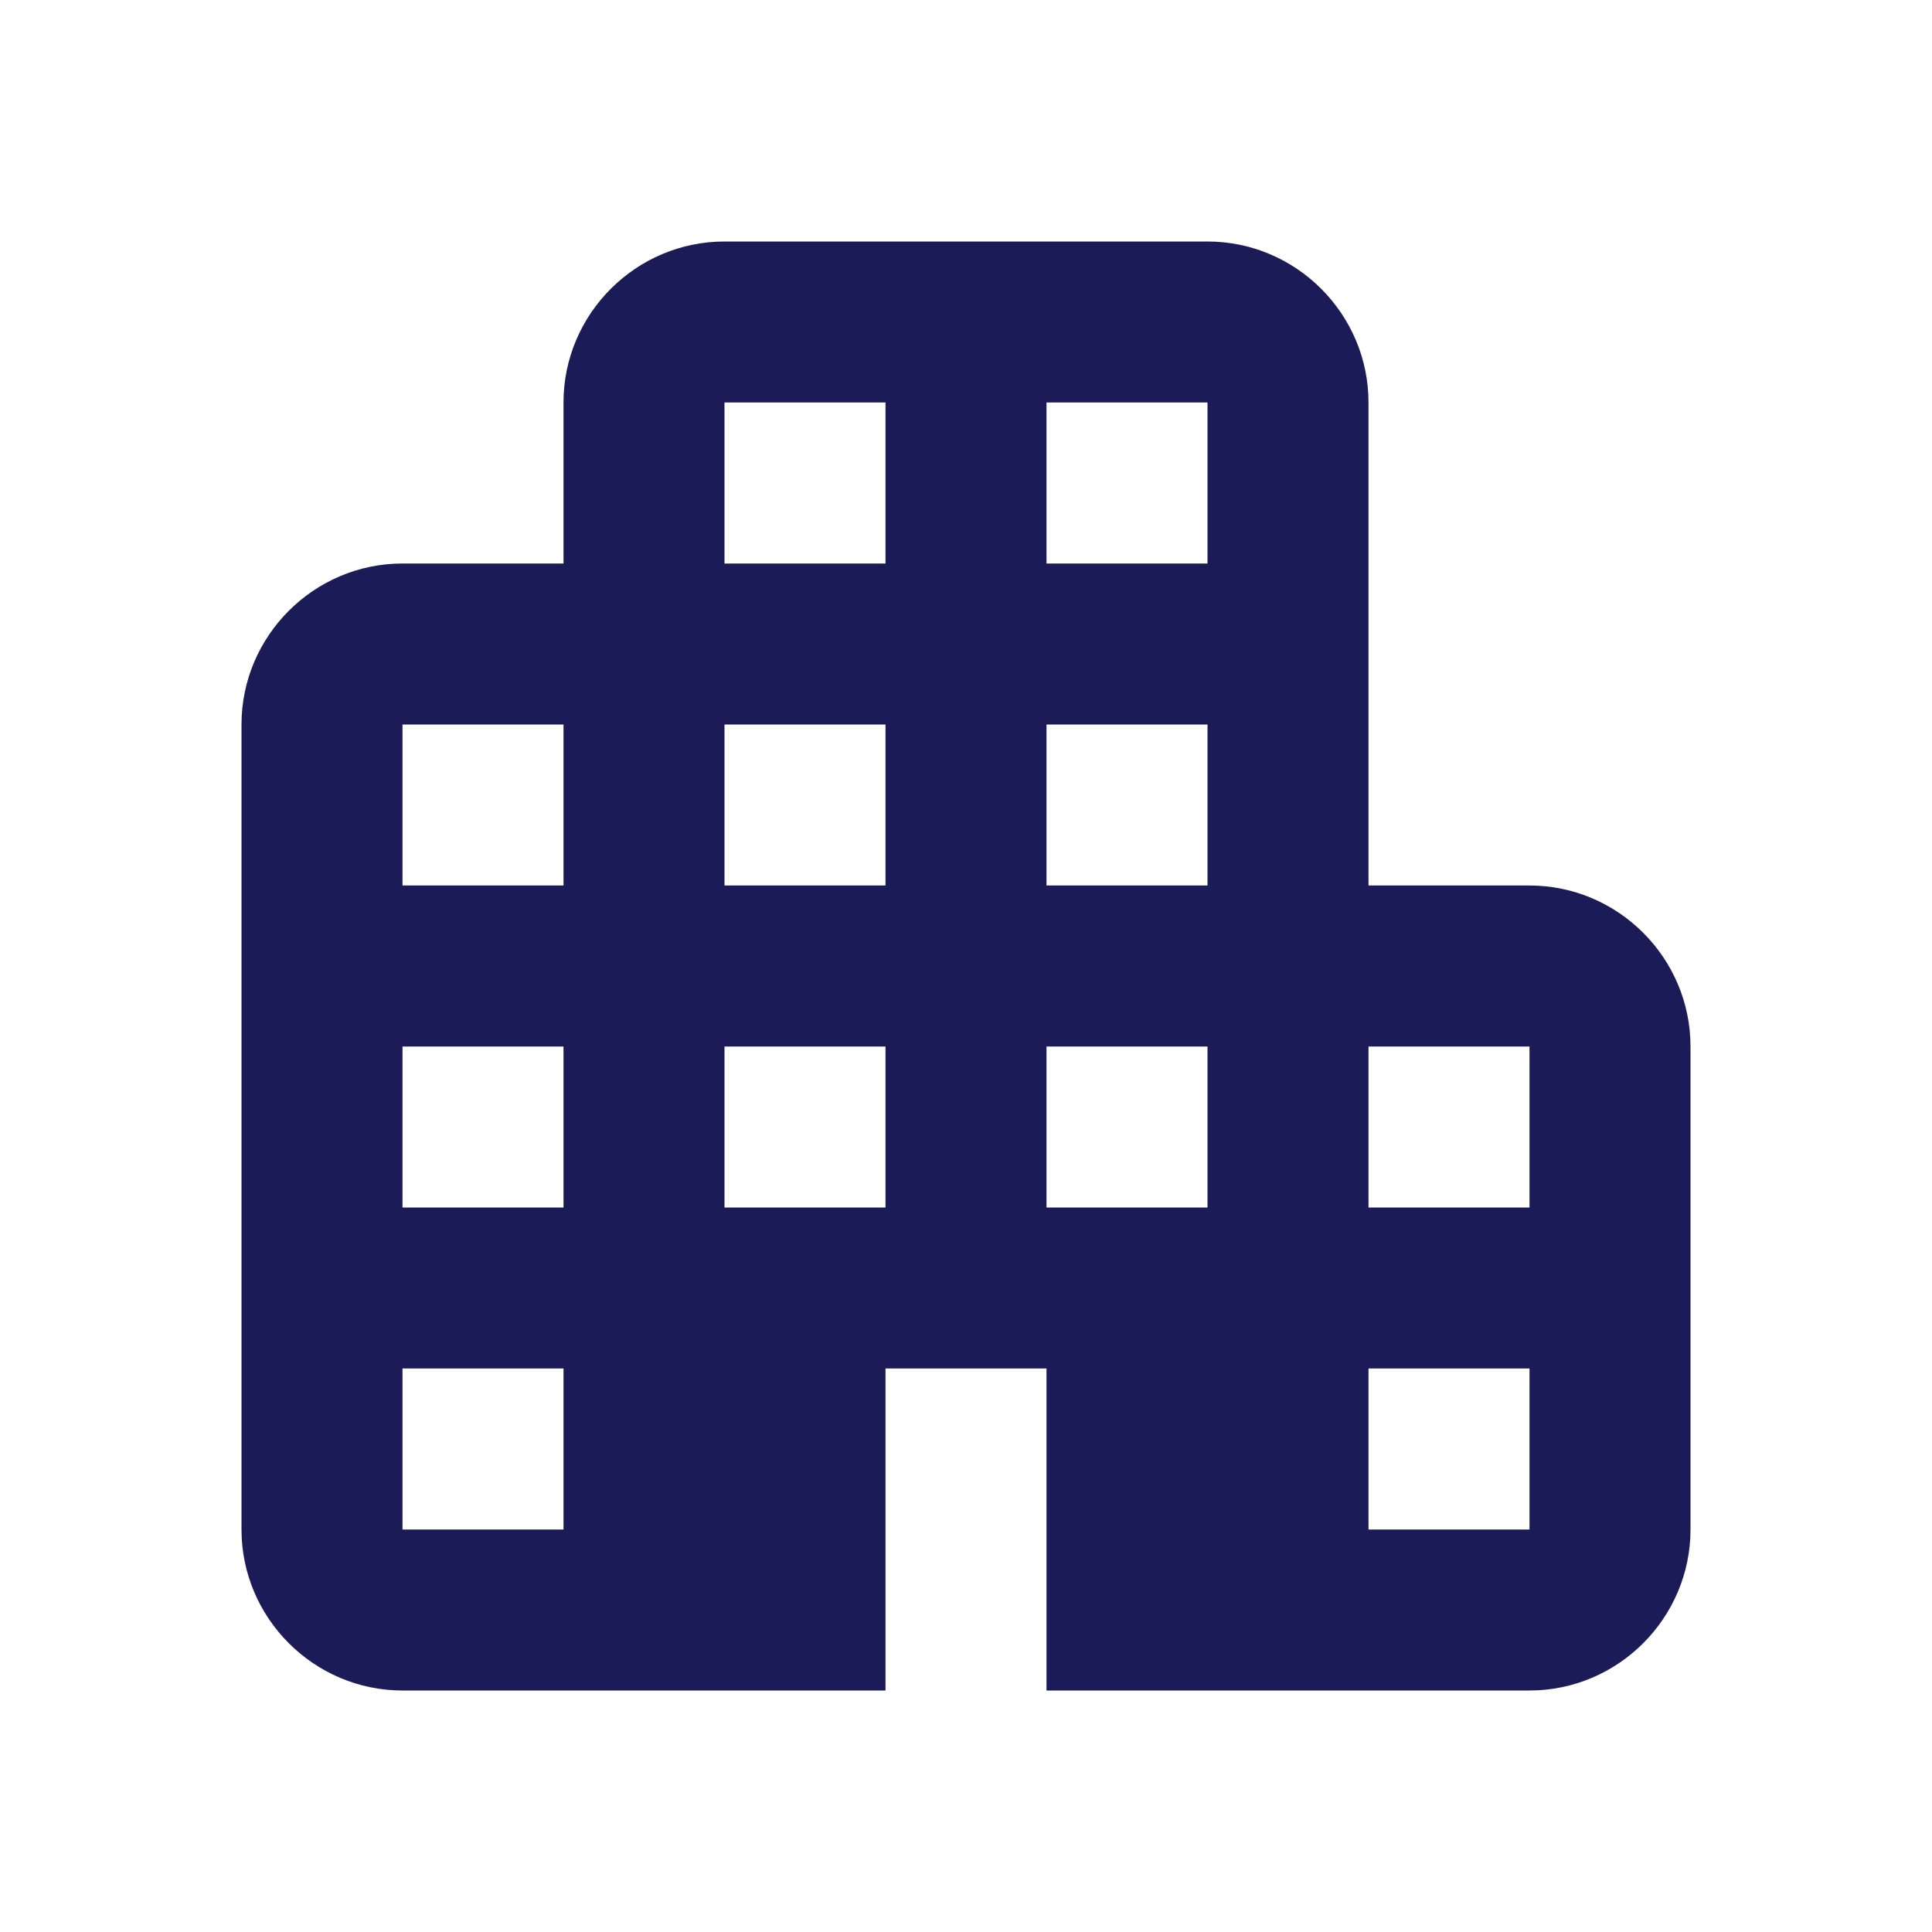
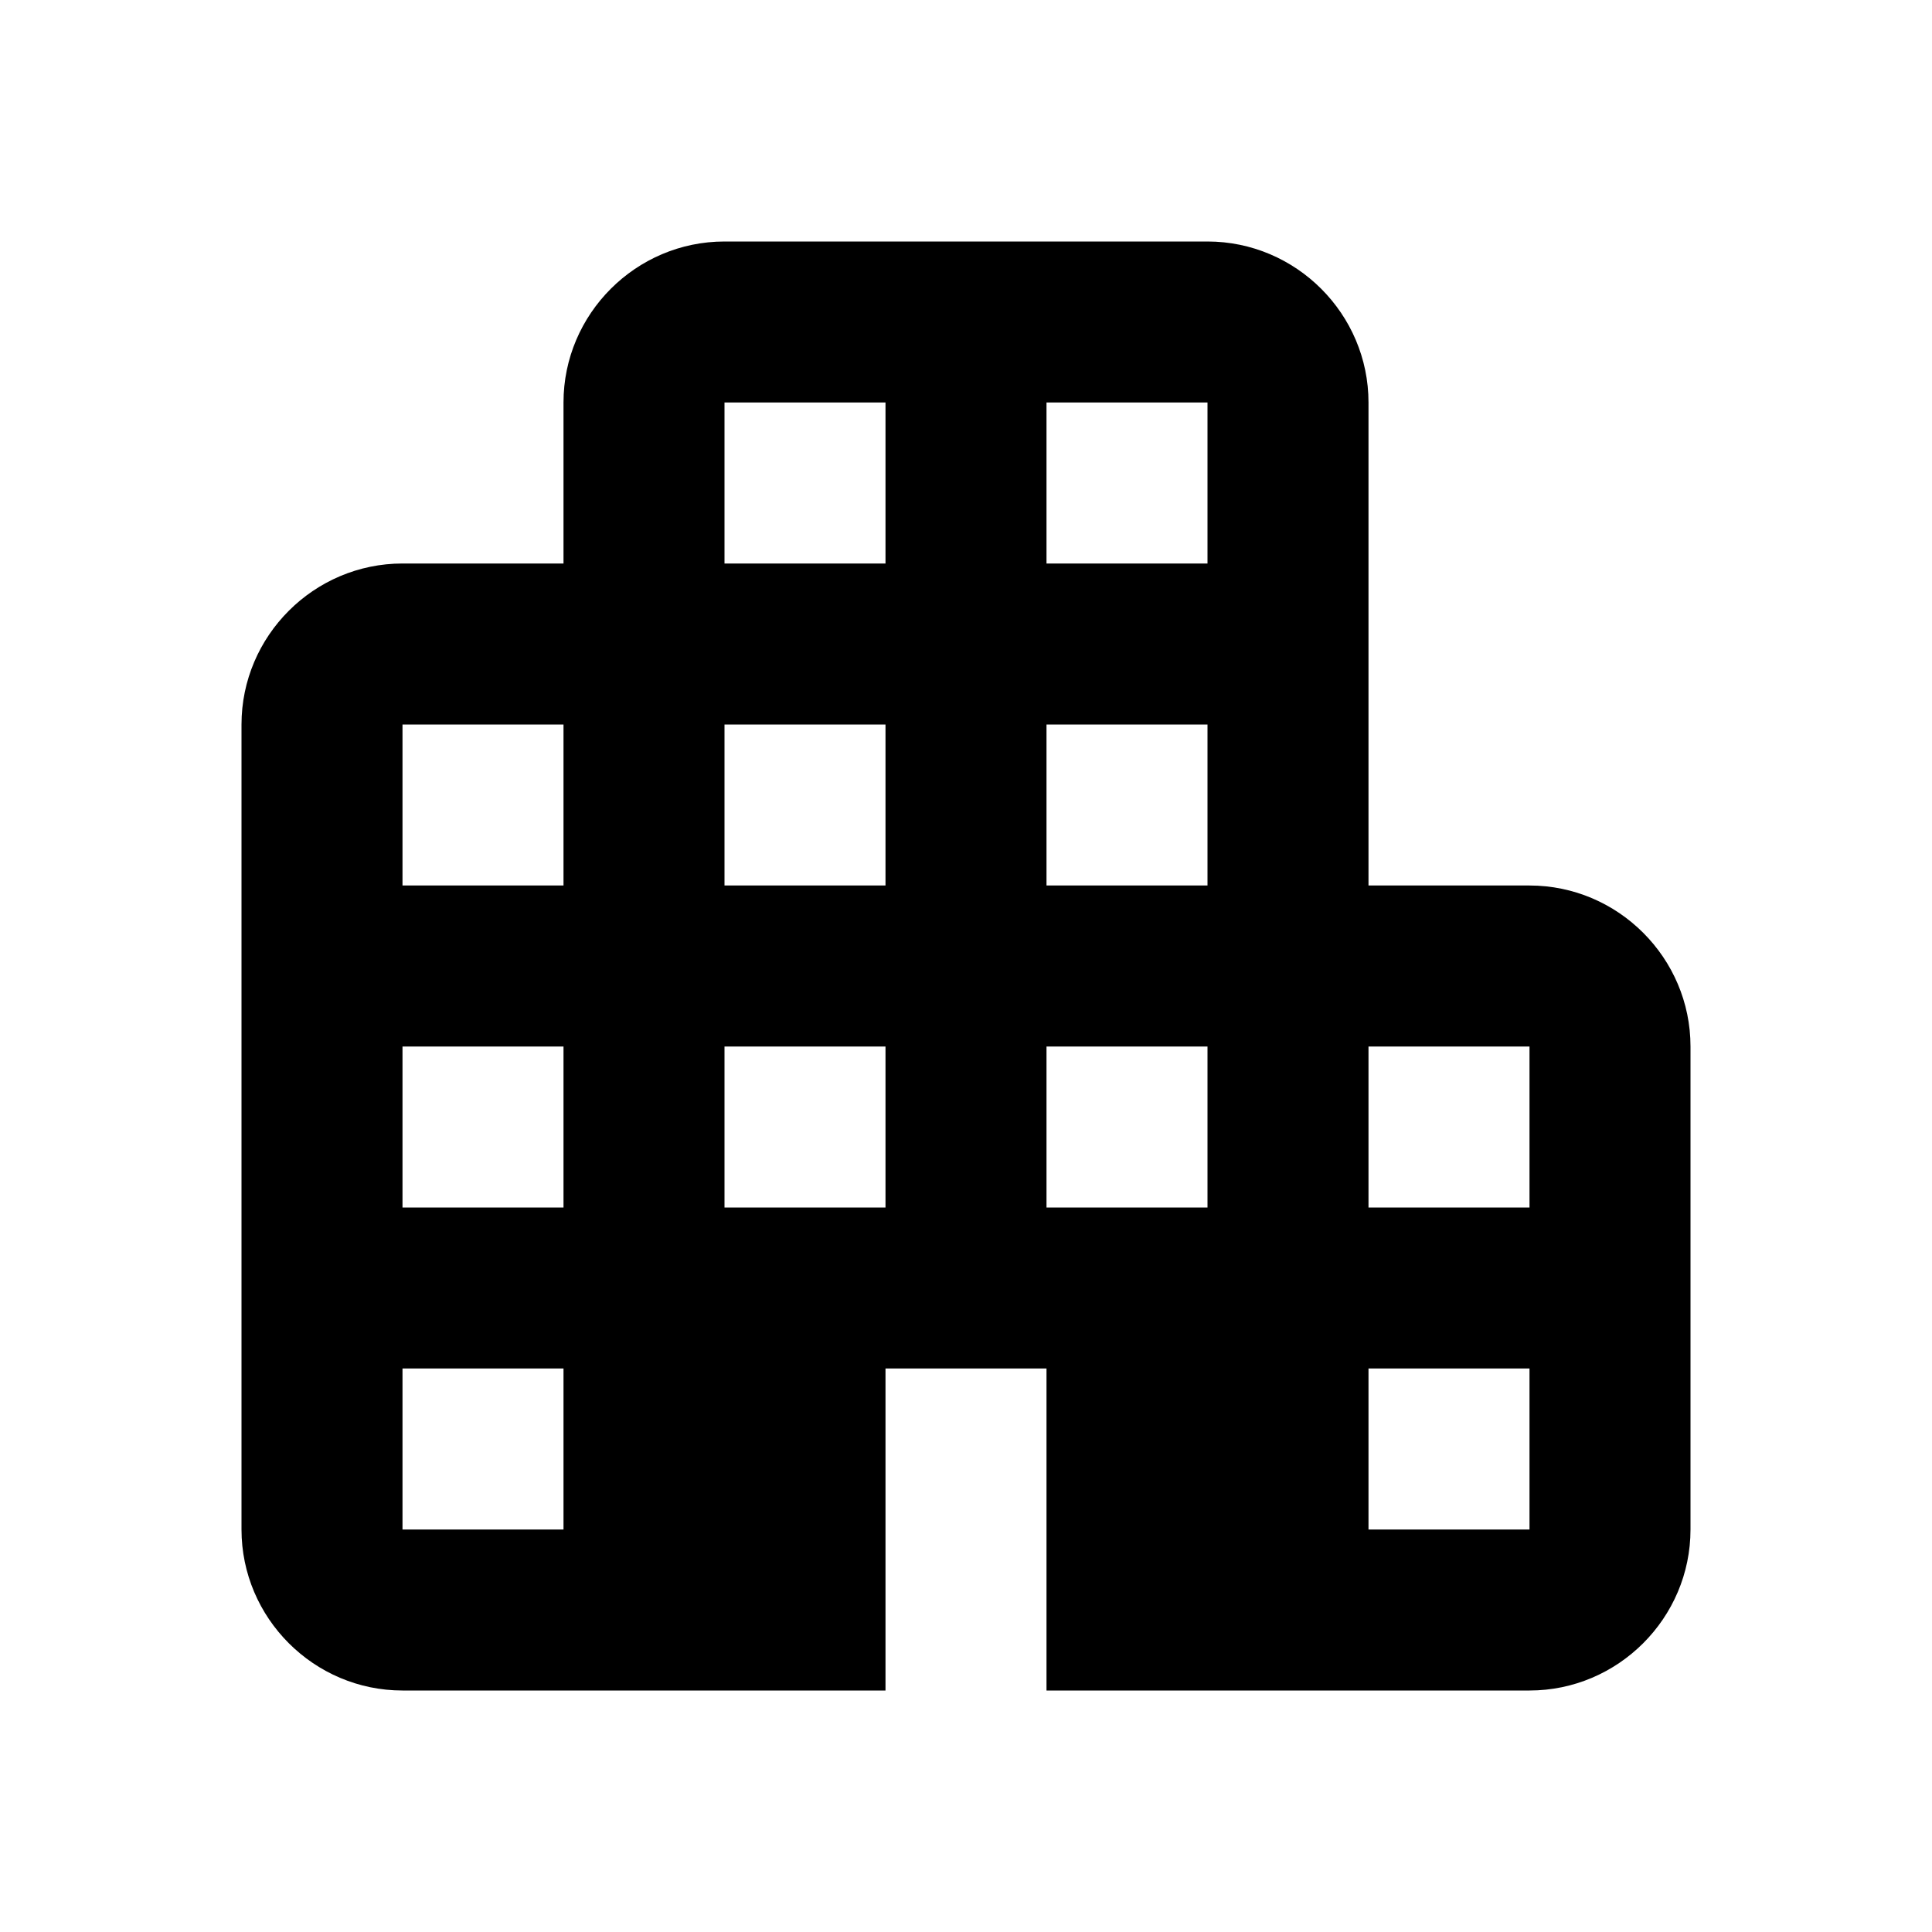
- <svg xmlns="http://www.w3.org/2000/svg" id="apartment" width="24" height="24" viewBox="0 0 24 24" fill="none">
-   <path d="M17 11V5C17 3.9 16.1 3 15 3H9C7.9 3 7 3.9 7 5V7H5C3.9 7 3 7.9 3 9V19C3 20.1 3.9 21 5 21H11V17H13V21H19C20.1 21 21 20.1 21 19V13C21 11.9 20.1 11 19 11H17ZM7 19H5V17H7V19ZM7 15H5V13H7V15ZM7 11H5V9H7V11ZM11 15H9V13H11V15ZM11 11H9V9H11V11ZM11 7H9V5H11V7ZM15 15H13V13H15V15ZM15 11H13V9H15V11ZM15 7H13V5H15V7ZM19 19H17V17H19V19ZM19 15H17V13H19V15Z" fill="#1B1C57" />
+ <svg xmlns="http://www.w3.org/2000/svg" id="apartment" width="24" height="24" viewBox="0 0 24 24">
+   <path d="M17 11V5C17 3.9 16.1 3 15 3H9C7.9 3 7 3.9 7 5V7H5C3.9 7 3 7.9 3 9V19C3 20.1 3.9 21 5 21H11V17H13V21H19C20.1 21 21 20.1 21 19V13C21 11.9 20.1 11 19 11H17ZM7 19H5V17H7V19ZM7 15H5V13H7V15ZM7 11H5V9H7V11ZM11 15H9V13H11V15ZM11 11H9V9H11V11ZM11 7H9V5H11V7ZM15 15H13V13H15V15ZM15 11H13V9H15V11ZM15 7H13V5H15V7ZM19 19H17V17H19V19ZM19 15H17V13H19V15Z" />
</svg>
